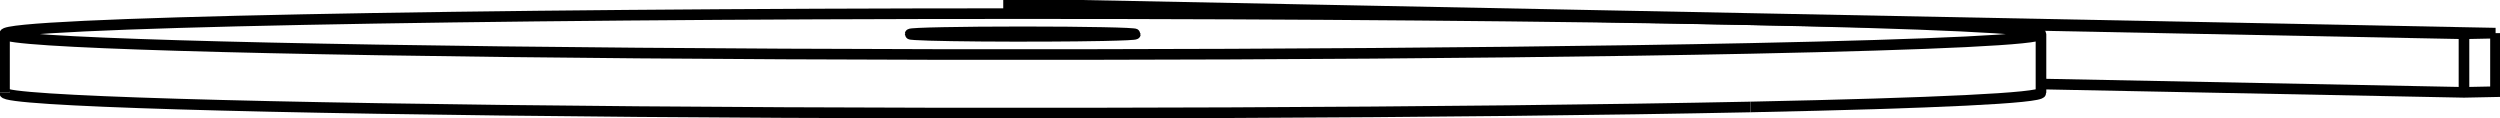
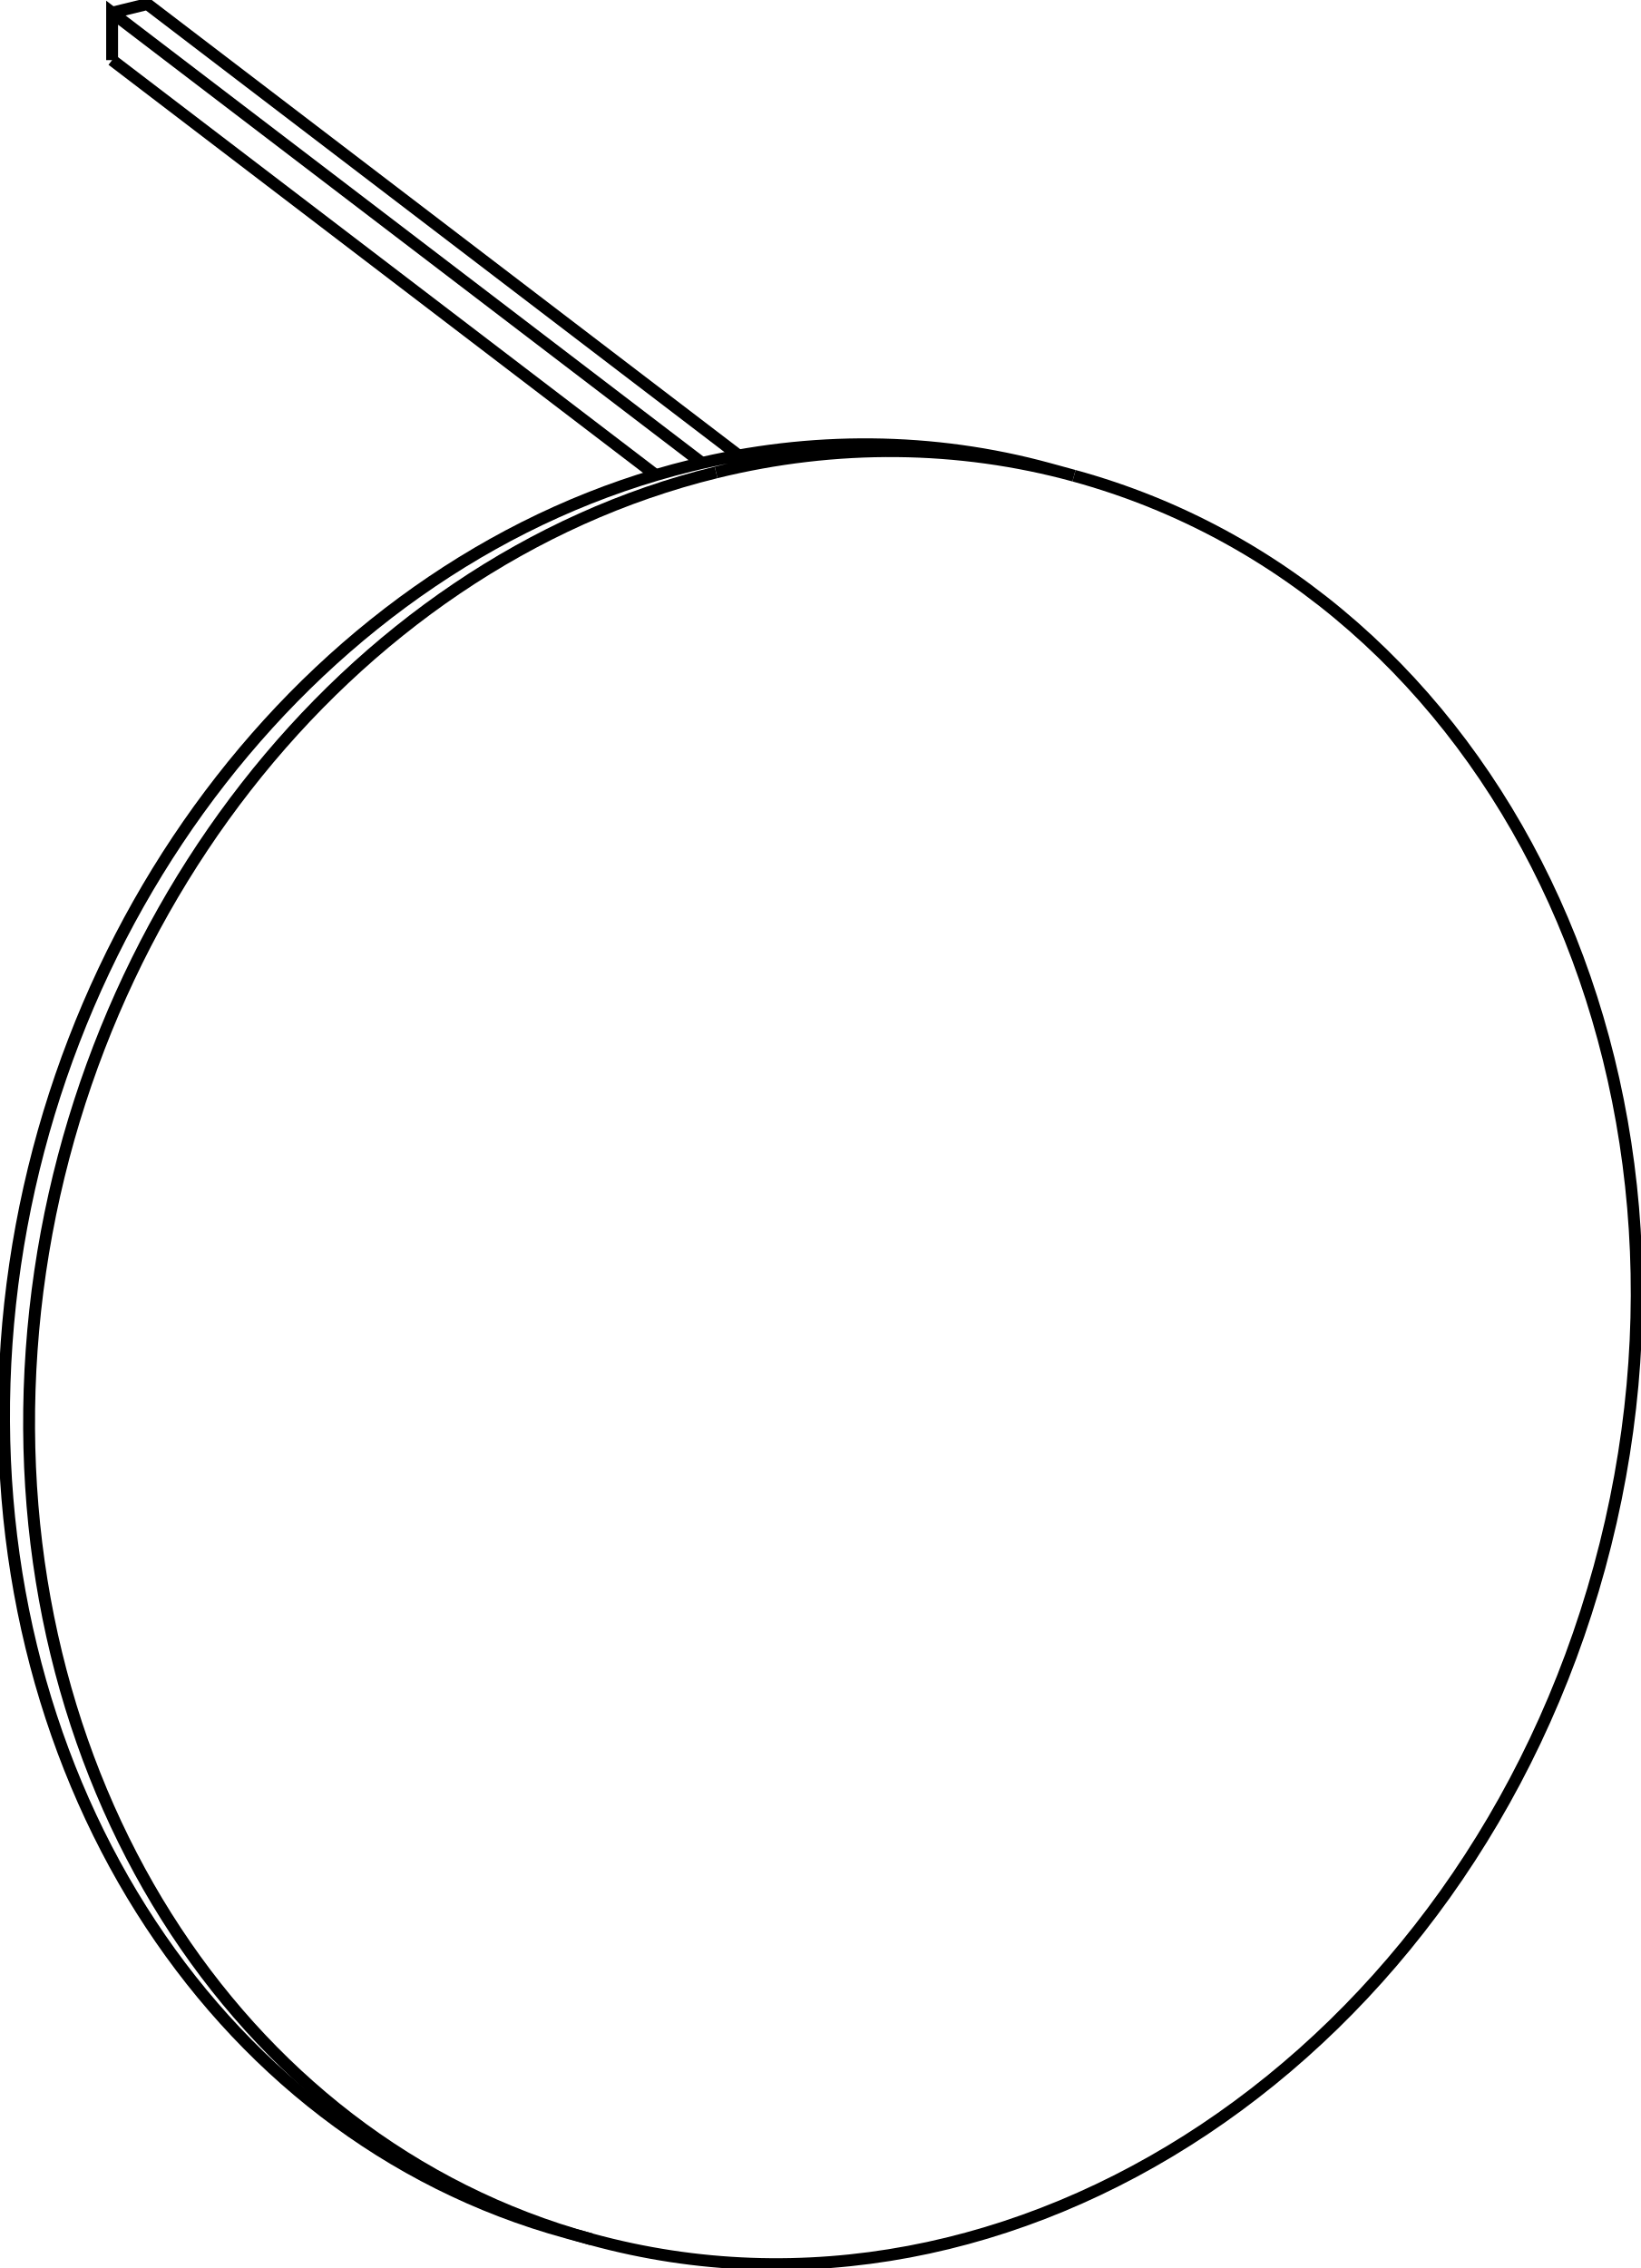
- <svg xmlns="http://www.w3.org/2000/svg" version="1.1" viewBox="-230.643 -13.994 554.88 26.106" fill="none" stroke="black" stroke-width="0.6%" vector-effect="non-scaling-stroke">
-   <path d="M -6.794 -10.97 L -6.794 -12.85 L 316.242 -6.495 L 323.236 -6.639 L 0.201 -12.994 L -6.794 -12.85" />
-   <path d="M 316.242 6.502 L 316.242 -6.495" />
-   <path d="M 222.357 4.655 L 316.242 6.502 L 323.236 6.359 L 323.236 -6.639" />
-   <path d="M 157.875 9.747 A 226 4.543 180 0 0 222.357 6.569 L 222.357 -6.428 A 226 4.543 0 0 1 157.875 -3.25 A 226 4.543 0 0 1 -229.643 -6.428 A 226 4.543 0 1 1 222.357 -6.428" />
-   <path d="M -229.643 6.569 A 226 4.543 180 0 0 157.875 9.747" />
-   <path d="M 14.224 -6.076 A 25 0.503 0 0 1 -28.643 -6.428 A 25 0.503 0 1 1 21.357 -6.428 A 25 0.503 0 0 1 14.224 -6.076 Z" />
-   <path d="M -229.643 6.569 L -229.643 -6.428" />
+ <svg xmlns="http://www.w3.org/2000/svg" version="1.1" viewBox="-38.155 -209.082 405.585 560.664" fill="none" stroke="black" stroke-width="0.6%" vector-effect="non-scaling-stroke">
+   <path d="M -10.438 -194.228 L -10.438 -205.947 L 135.391 -94.64" />
+   <path d="M -10.438 -194.228 L 123.973 -91.635" />
+   <path d="M 144.467 -96.486 L -1.739 -208.082 L -10.438 -205.947" />
+   <path d="M 138.881 -92.302 A 226 196.499 105.302 0 1 227.378 -91.477 L 221.184 -93.171 A 226 196.499 285.302 0 0 132.686 -93.997 A 226 196.499 285.302 0 0 101.897 342.804" />
+   <path d="M 227.378 -91.477 A 226 196.499 105.302 0 1 108.091 344.499 L 101.897 342.804" />
+   <path d="M 108.091 344.499 A 226 196.499 105.302 0 1 138.881 -92.302" />
</svg>
